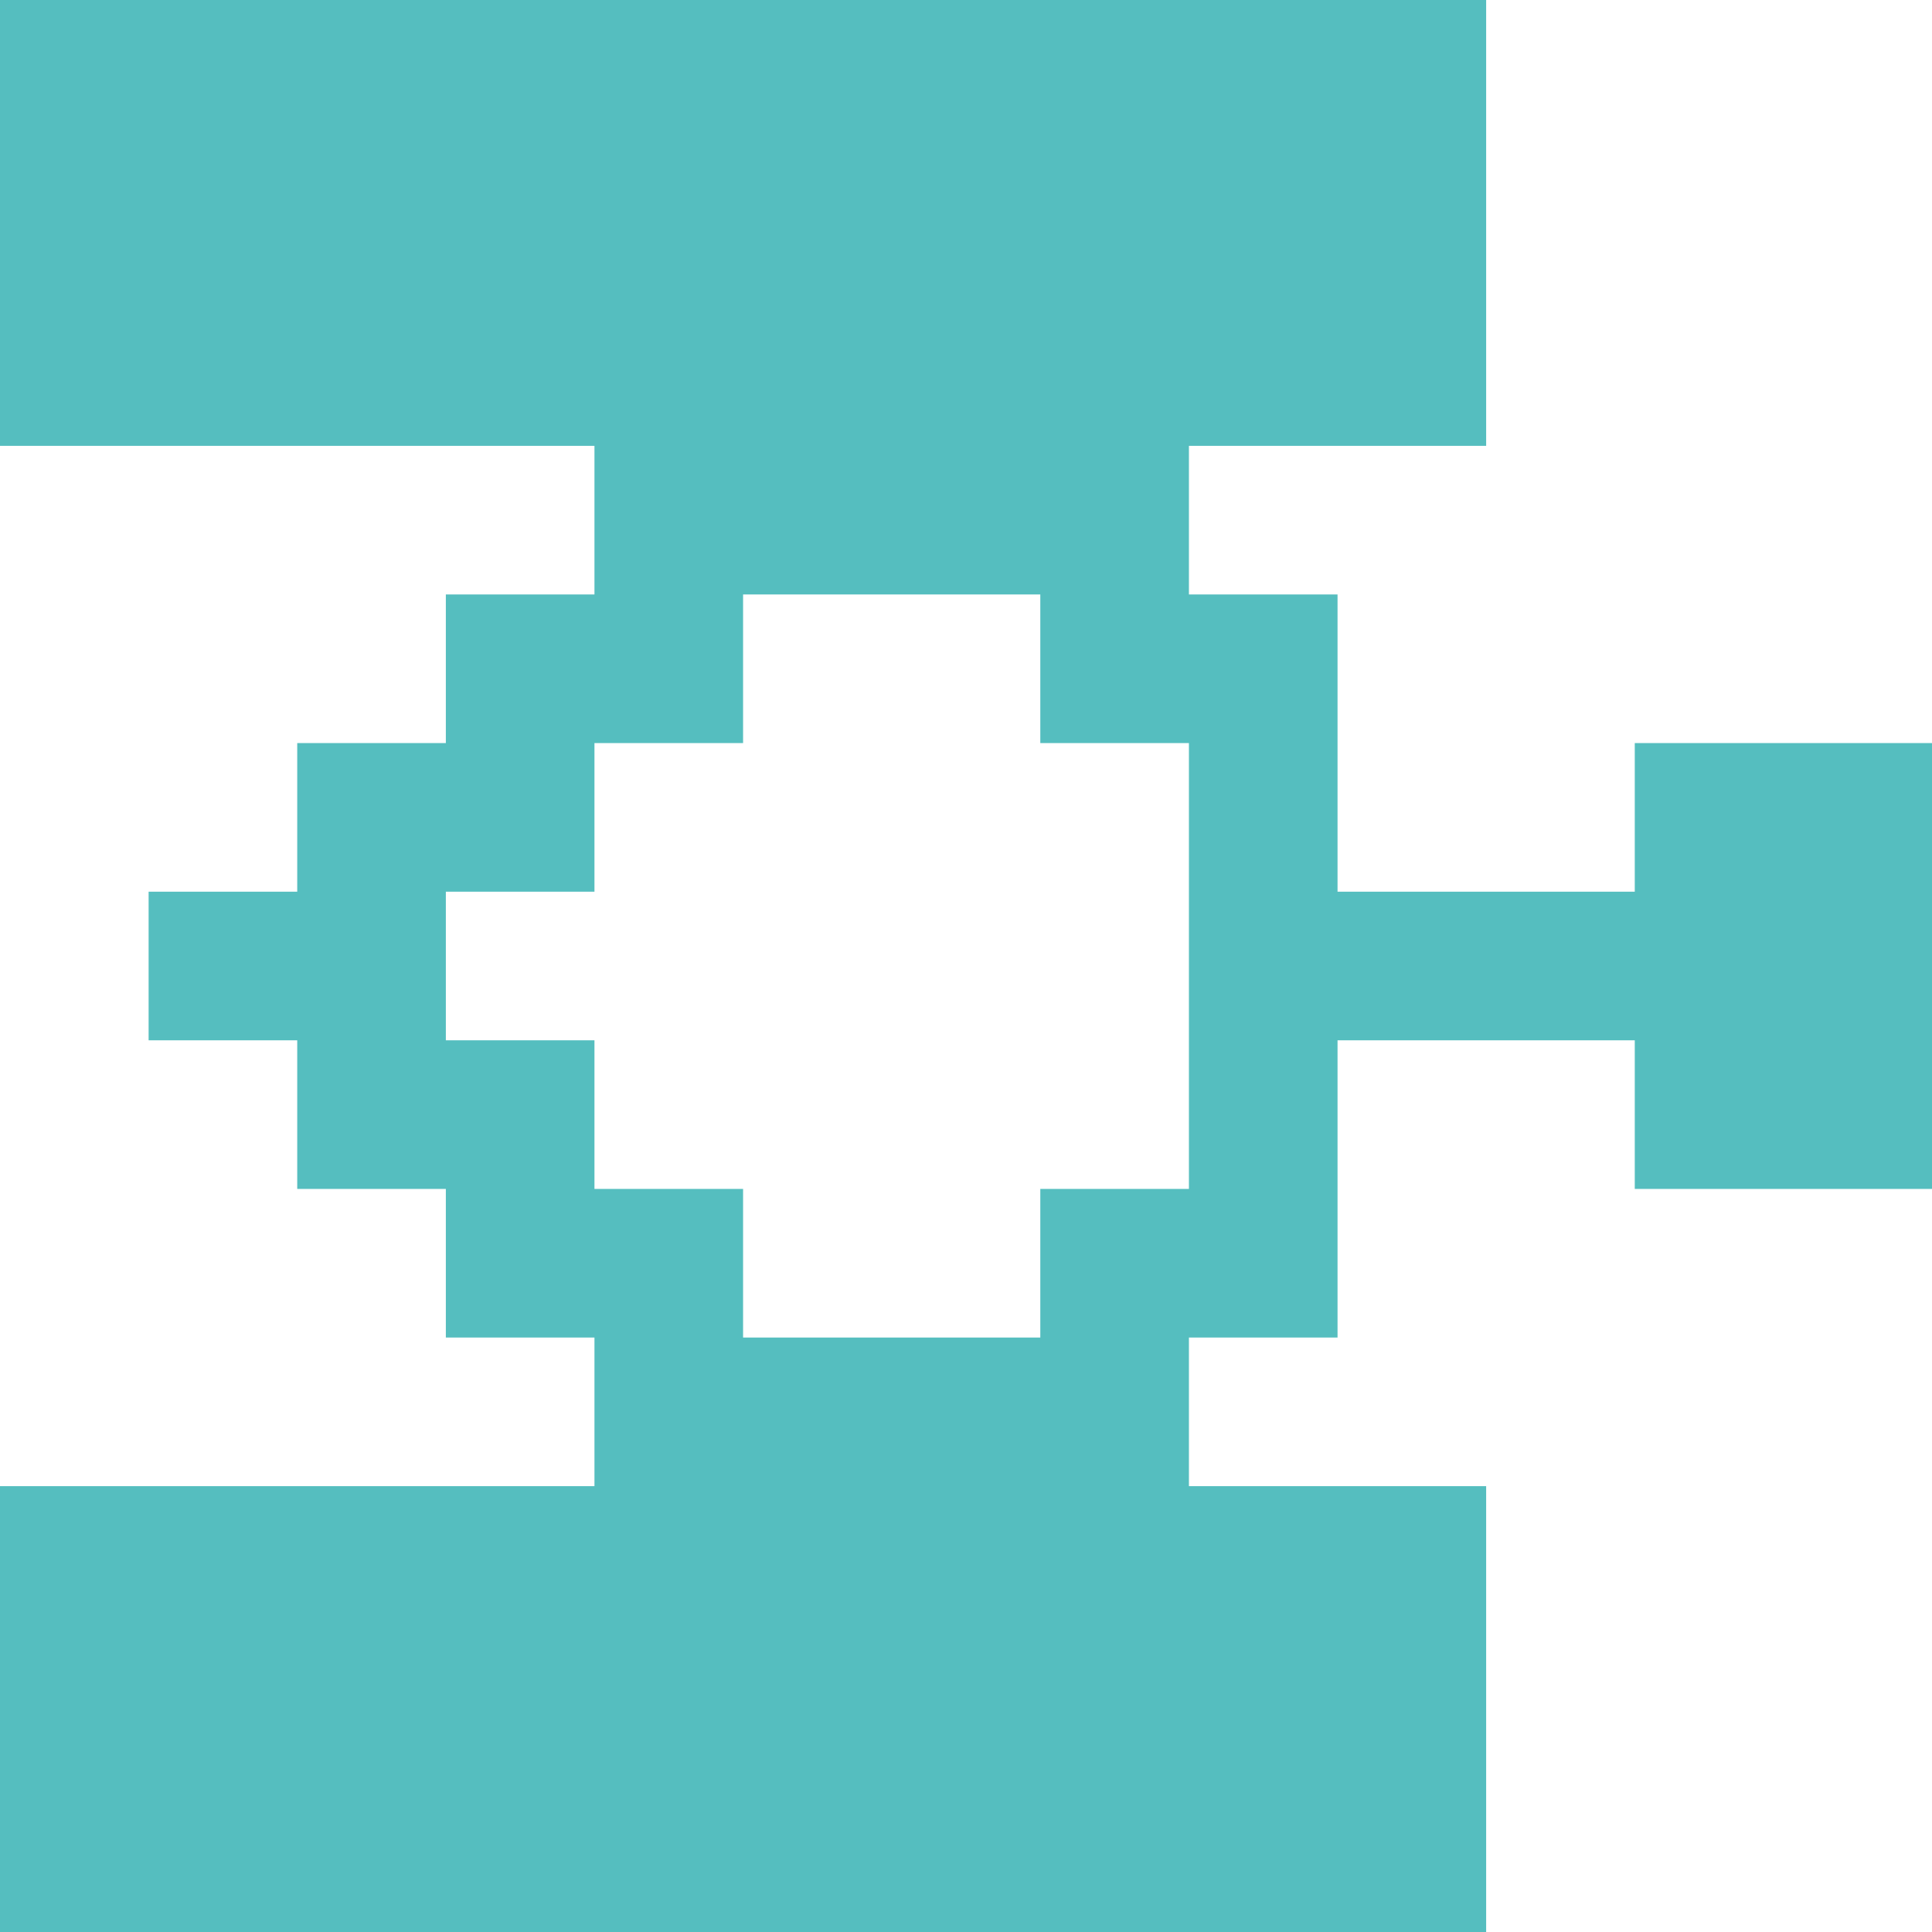
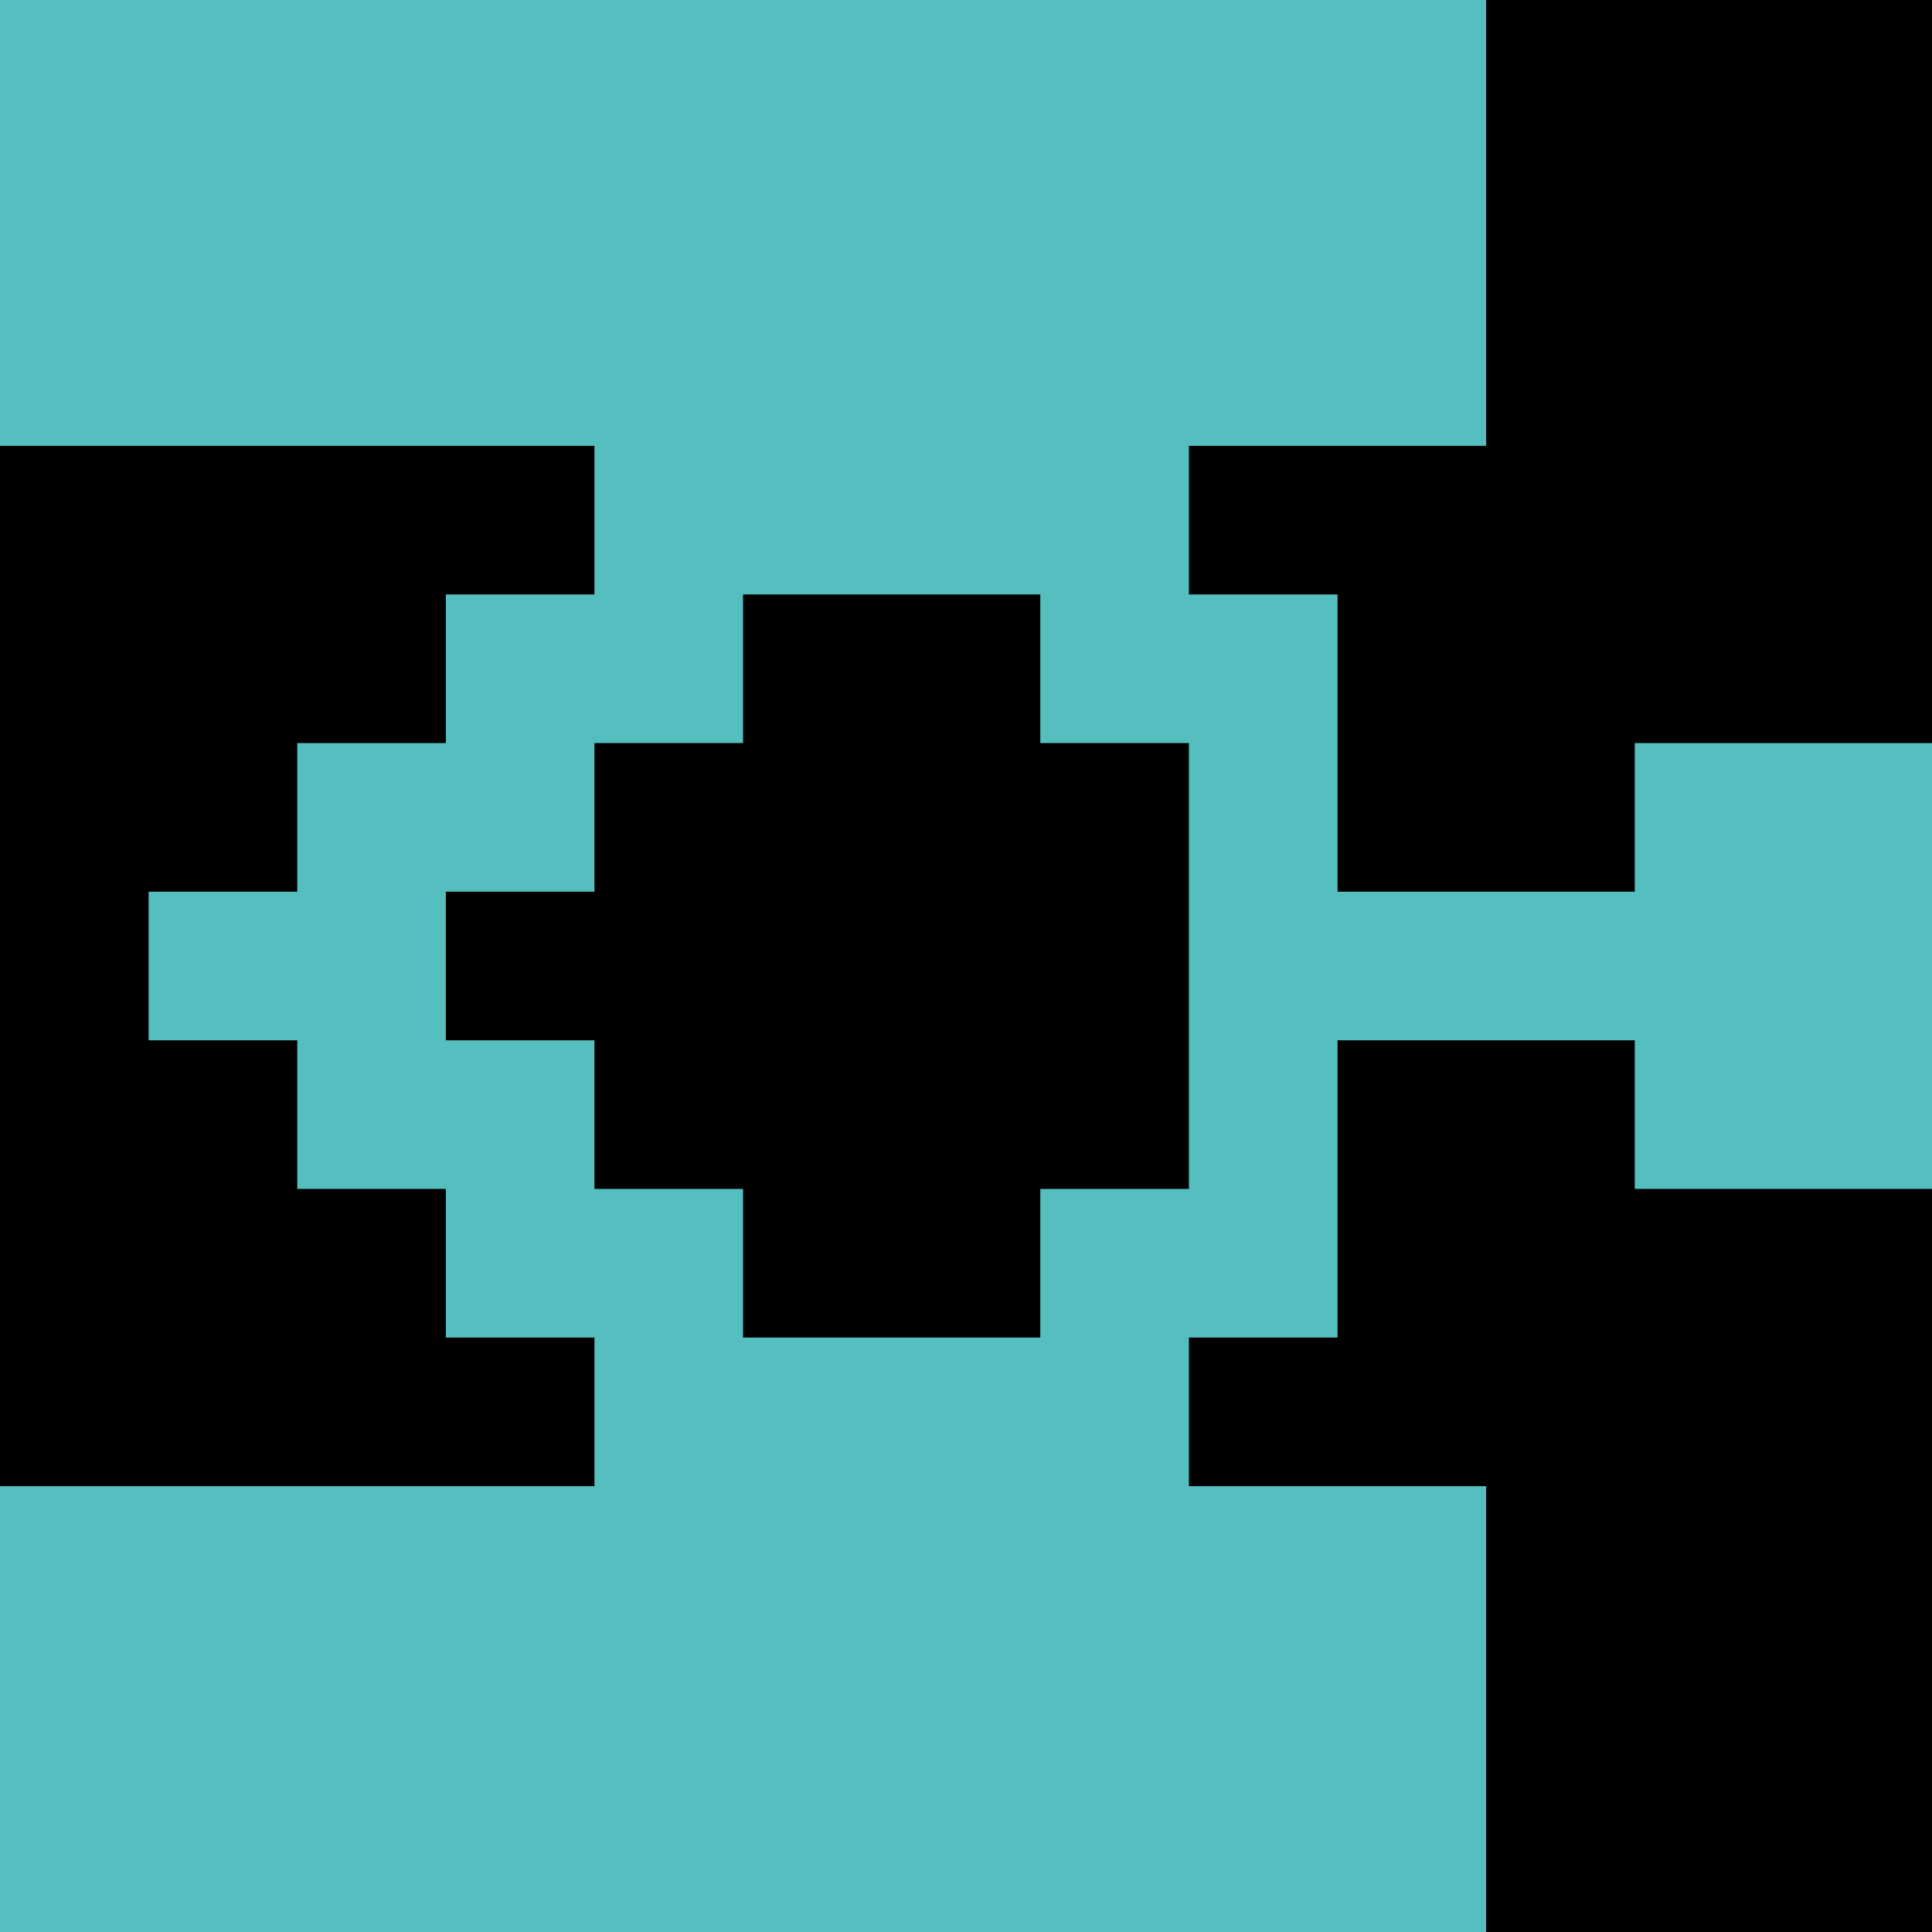
- <svg xmlns="http://www.w3.org/2000/svg" width="26" height="26" viewBox="0 0 26 26" fill="none">
+ <svg xmlns="http://www.w3.org/2000/svg" width="26" height="26" viewBox="0 0 26 26" fill="black">
+   <rect x="0" y="0" width="26" height="26" />
  <path fill-rule="evenodd" clip-rule="evenodd" d="M0 26V20H8V18H6V16H4V14H2V12H4V10H6V8H8V6H0V0H20V6H16V8H18V12H22V10H26V16H22V14H18V18H16V20H20V26H0ZM14 18V16H16V10H14V8H10V10H8V12H6V14H8V16H10V18H14Z" fill="#55BEBF" />
</svg>
